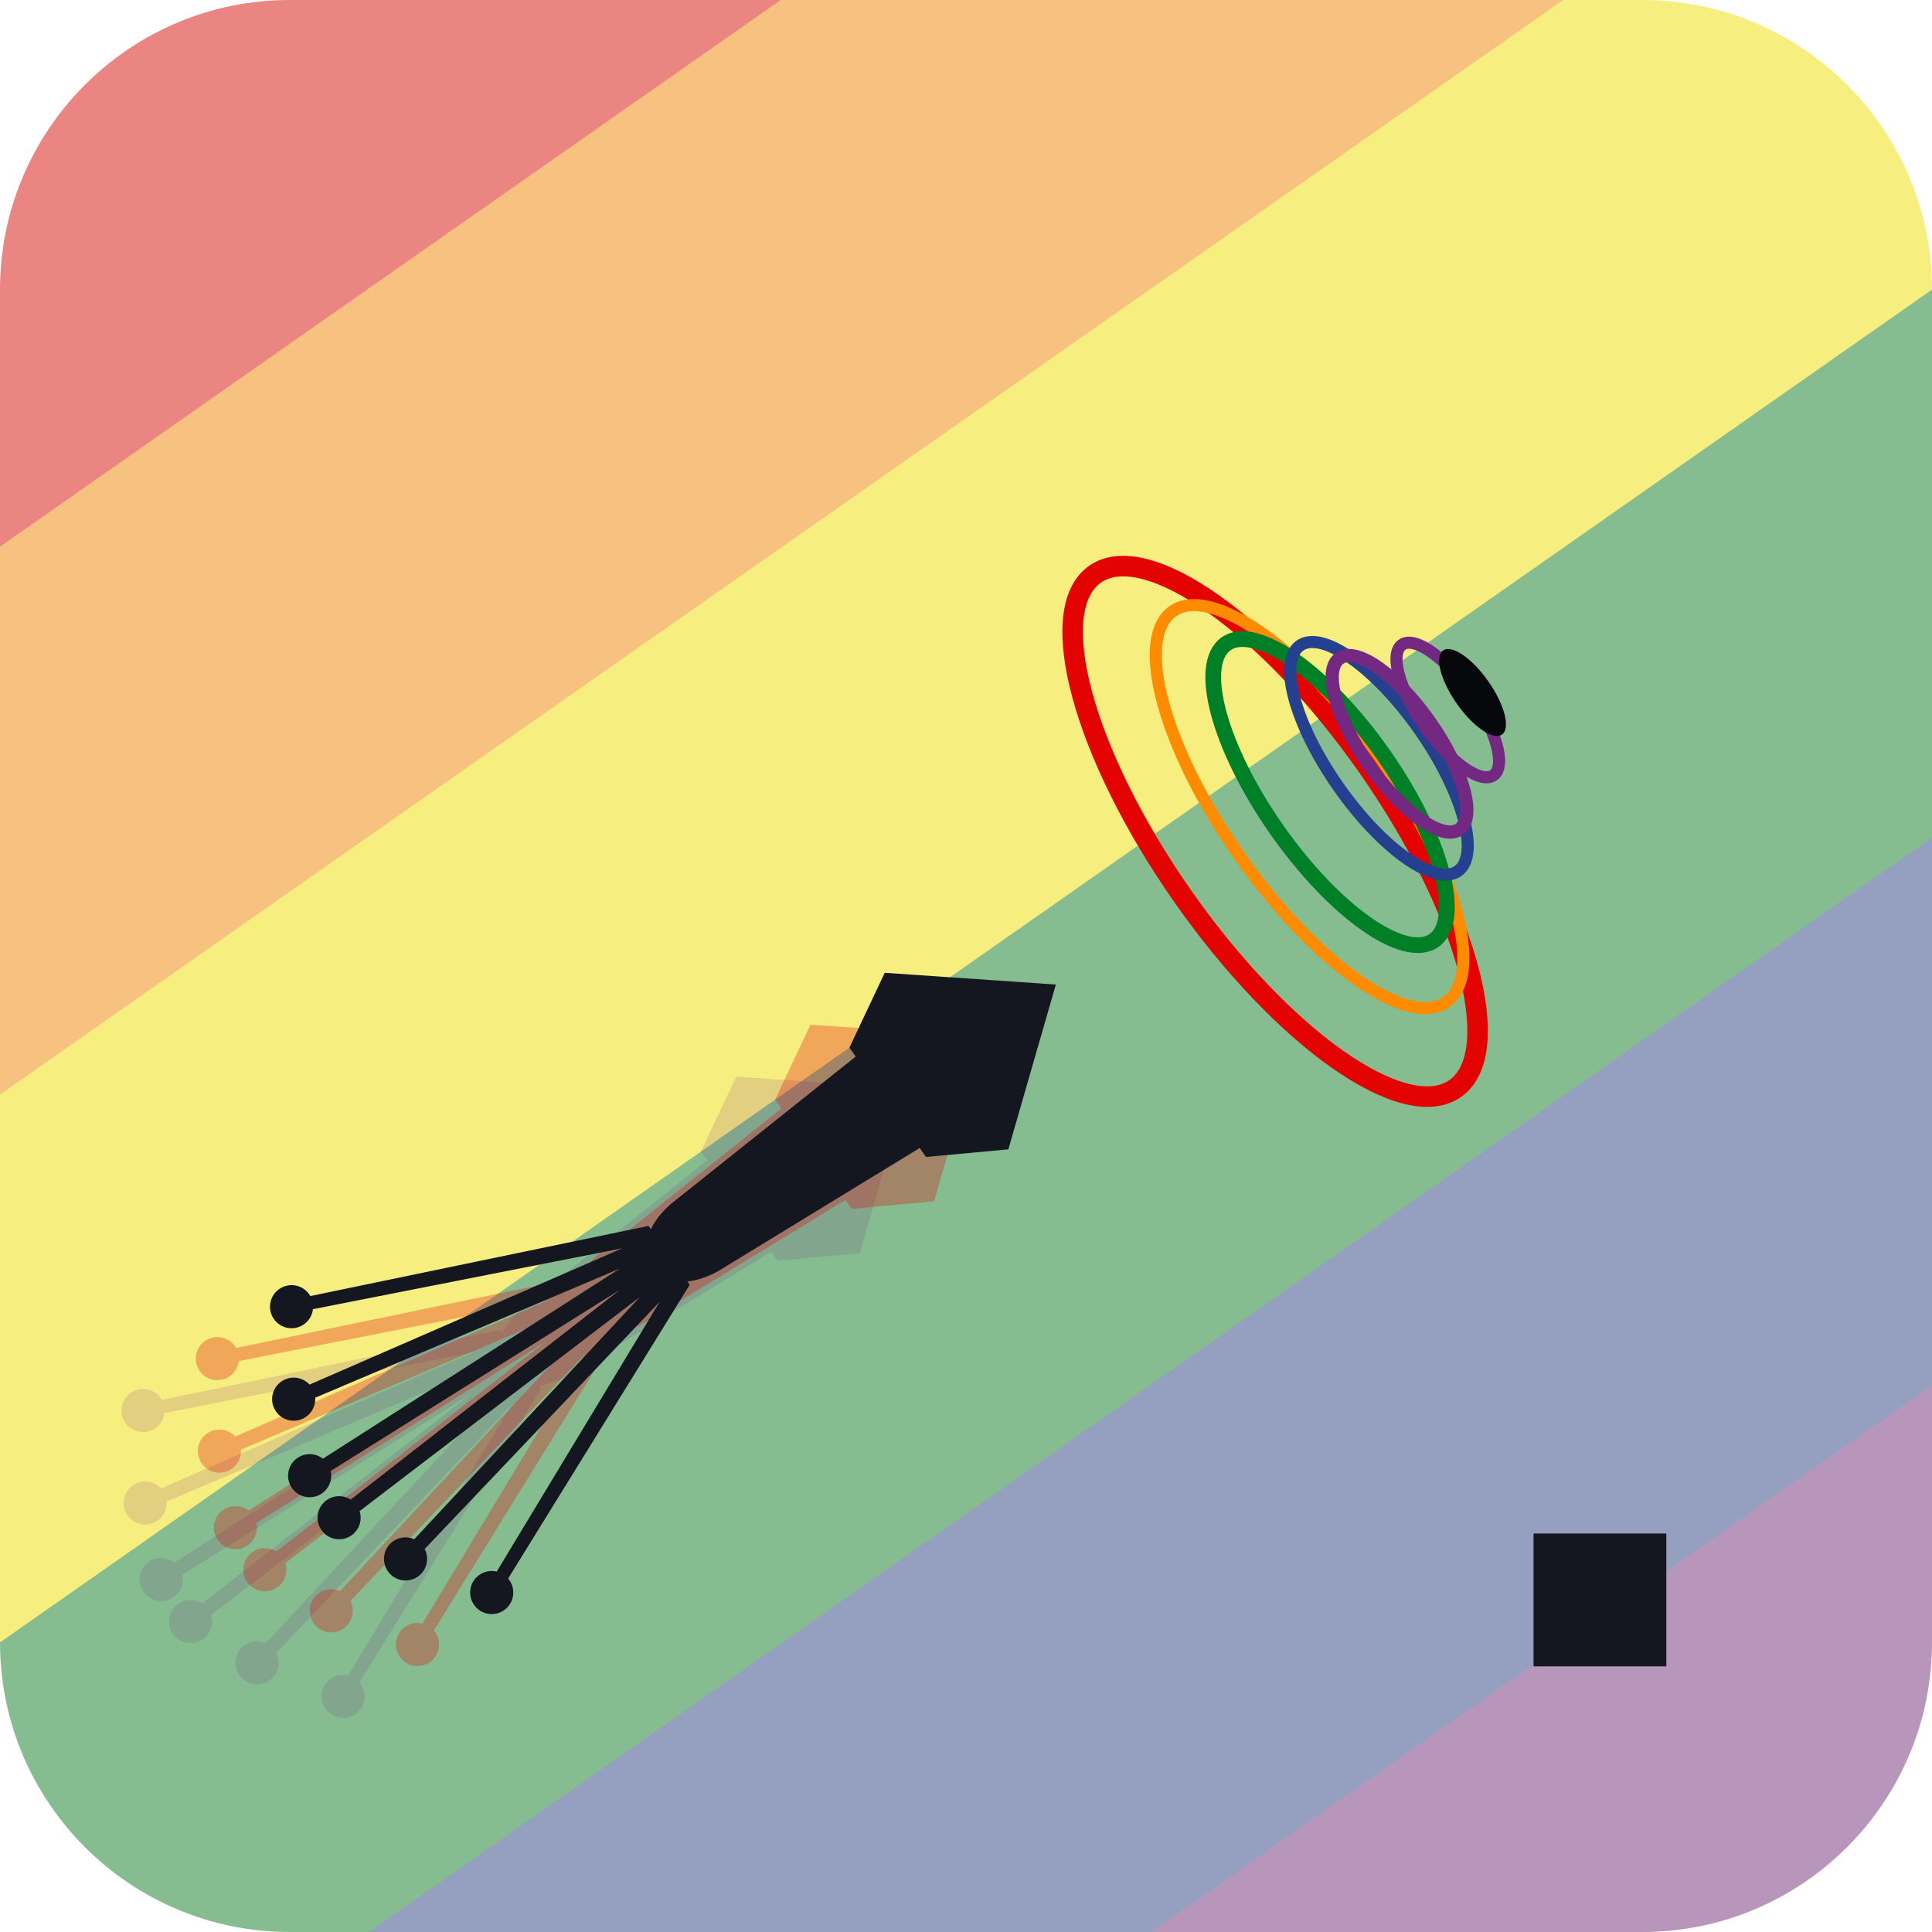
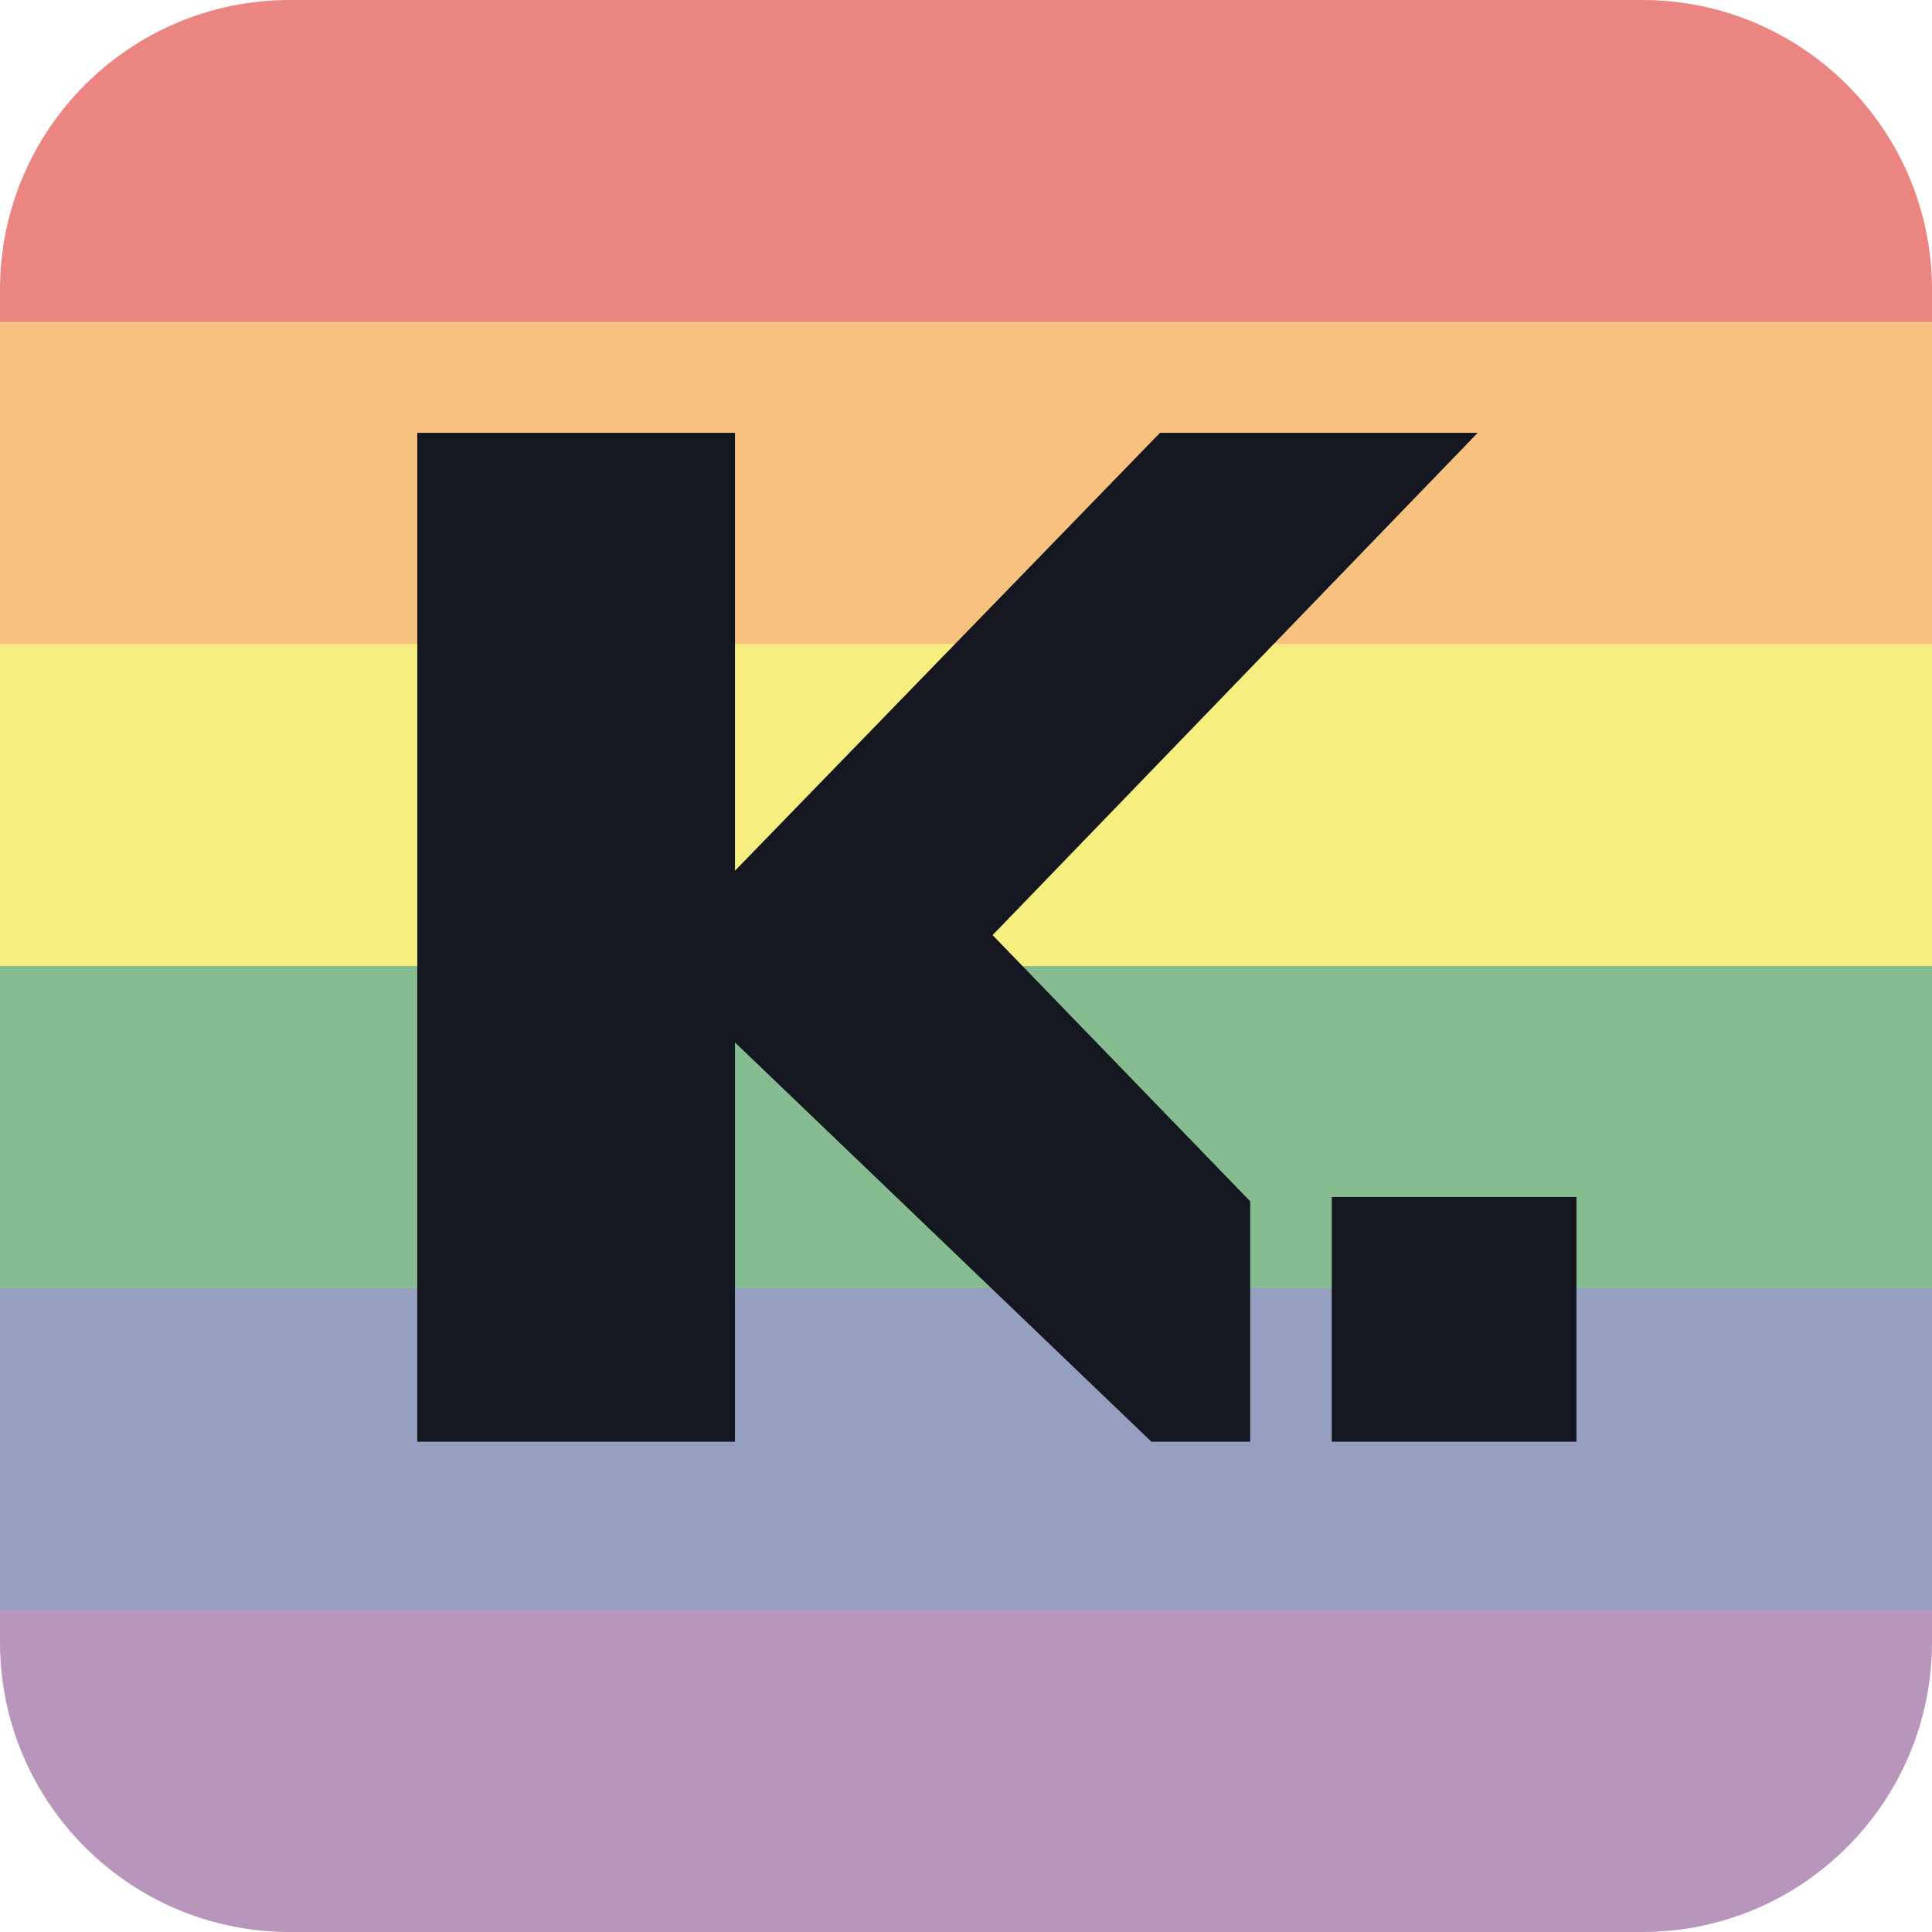
- <svg xmlns="http://www.w3.org/2000/svg" viewBox="0 0 320 320" width="320" height="320" role="img" aria-label="KAIWA">
+ <svg xmlns="http://www.w3.org/2000/svg" viewBox="0 0 320 320" role="img" aria-label="KAIWA">
  <defs>
-     <clipPath id="taste">
+     <clipPath id="k-spectrum">
      <rect width="320" height="320" rx="48" />
    </clipPath>
  </defs>
-   <g clip-path="url(#taste)">
-     <g transform="rotate(-35 160 160)">
-       <rect x="-200" y="-63.00" width="720" height="74.93" fill="#EB8582" />
-       <rect x="-200" y="11.33" width="720" height="74.93" fill="#F7C280" />
-       <rect x="-200" y="85.67" width="720" height="74.93" fill="#F7EE80" />
-       <rect x="-200" y="160.00" width="720" height="74.93" fill="#85BD91" />
-       <rect x="-200" y="234.33" width="720" height="74.93" fill="#95A0C0" />
-       <rect x="-200" y="308.67" width="720" height="74.93" fill="#B896BB" />
-     </g>
+   <g clip-path="url(#k-spectrum)">
+     <rect y="0.000" width="320" height="53.833" fill="#EB8582" />
+     <rect y="53.333" width="320" height="53.833" fill="#F7C280" />
+     <rect y="106.667" width="320" height="53.833" fill="#F7EE80" />
+     <rect y="160.000" width="320" height="53.833" fill="#85BD91" />
+     <rect y="213.333" width="320" height="53.833" fill="#95A0C0" />
+     <rect y="266.667" width="320" height="53.833" fill="#B896BB" />
  </g>
-   <ellipse cx="211.2" cy="137.7" rx="18.7" ry="52.0" transform="rotate(-35 211.2 137.7)" fill="none" stroke="#E40303" stroke-width="3.4" opacity="1" />
-   <ellipse cx="216.9" cy="133.6" rx="14.2" ry="39.5" transform="rotate(-35 216.9 133.6)" fill="none" stroke="#FF8C00" stroke-width="2.0" opacity="1" />
-   <ellipse cx="220.3" cy="131.2" rx="10.8" ry="30.0" transform="rotate(-35 220.3 131.2)" fill="none" stroke="#008026" stroke-width="2.6" opacity="1" />
-   <ellipse cx="228.4" cy="125.6" rx="8.2" ry="22.8" transform="rotate(-35 228.4 125.6)" fill="none" stroke="#24408E" stroke-width="2.0" opacity="1" />
-   <ellipse cx="231.8" cy="123.2" rx="6.2" ry="17.3" transform="rotate(-35 231.8 123.2)" fill="none" stroke="#732982" stroke-width="2.2" opacity="1" />
-   <ellipse cx="239.8" cy="117.6" rx="4.7" ry="13.2" transform="rotate(-35 239.8 117.6)" fill="none" stroke="#732982" stroke-width="2.0" opacity="1" />
-   <ellipse cx="243.9" cy="114.7" rx="3.2" ry="8.5" transform="rotate(-35 243.9 114.7)" fill="#07080C" />
-   <g transform="translate(5.4 137.2) scale(1.7) rotate(-35 50 50)">
-     <path fill="#732982" fill-opacity="0.16" d="M93 50L80 39.5L73 43.5L73 56.5L80 60.5ZM74 44.5L50 46C46.5 46.4 45 48.2 45 50C45 51.8 46.5 53.6 50 54L74 55.5ZM47 46.5L14 32.3L14 33.7L47 48.3ZM11.9 33a2.1 2.1 0 1 0 4.2 0a2.1 2.1 0 1 0 -4.2 0ZM47 47.5L9 39.8L9 41.2L47 49.3ZM6.9 40.5a2.1 2.1 0 1 0 4.2 0a2.1 2.1 0 1 0 -4.2 0ZM47 48.5L6 46.8L6 48.2L47 50.3ZM3.9 47.5a2.1 2.1 0 1 0 4.2 0a2.1 2.1 0 1 0 -4.2 0ZM47 49.7L6 51.8L6 53.2L47 51.5ZM3.9 52.5a2.1 2.1 0 1 0 4.2 0a2.1 2.1 0 1 0 -4.2 0ZM47 50.7L9 58.8L9 60.2L47 52.5ZM6.9 59.5a2.1 2.1 0 1 0 4.2 0a2.1 2.1 0 1 0 -4.2 0ZM47 51.7L14 66.3L14 67.7L47 53.5ZM11.9 67a2.1 2.1 0 1 0 4.2 0a2.1 2.1 0 1 0 -4.2 0Z" />
+   <g transform="translate(-126.44 -52.76) scale(0.71111)">
+     <path fill="#14171F" d="M275 175H349V277L448 175H522L409 292L469 354V410H446L349 317V410H275Z" />
+     <rect fill="#14171F" x="488" y="353" width="57" height="57" />
  </g>
-   <g transform="translate(17.7 128.6) scale(1.7) rotate(-35 50 50)">
-     <path fill="#E40303" fill-opacity="0.30" d="M93 50L80 39.5L73 43.5L73 56.5L80 60.5ZM74 44.5L50 46C46.5 46.4 45 48.2 45 50C45 51.8 46.5 53.6 50 54L74 55.5ZM47 46.5L14 32.3L14 33.7L47 48.3ZM11.9 33a2.1 2.1 0 1 0 4.2 0a2.1 2.1 0 1 0 -4.2 0ZM47 47.5L9 39.8L9 41.2L47 49.3ZM6.9 40.5a2.1 2.1 0 1 0 4.2 0a2.1 2.1 0 1 0 -4.2 0ZM47 48.5L6 46.8L6 48.2L47 50.3ZM3.9 47.5a2.1 2.1 0 1 0 4.2 0a2.1 2.1 0 1 0 -4.2 0ZM47 49.7L6 51.8L6 53.2L47 51.5ZM3.9 52.5a2.1 2.1 0 1 0 4.2 0a2.1 2.1 0 1 0 -4.2 0ZM47 50.7L9 58.8L9 60.2L47 52.5ZM6.9 59.5a2.1 2.1 0 1 0 4.2 0a2.1 2.1 0 1 0 -4.2 0ZM47 51.7L14 66.3L14 67.7L47 53.5ZM11.9 67a2.1 2.1 0 1 0 4.2 0a2.1 2.1 0 1 0 -4.2 0Z" />
-   </g>
-   <g transform="translate(30.0 120.0) scale(1.7) rotate(-35 50 50)" opacity="1">
-     <path fill="#14171F" d="M93 50L80 39.5L73 43.5L73 56.5L80 60.5ZM74 44.5L50 46C46.5 46.4 45 48.2 45 50C45 51.8 46.5 53.6 50 54L74 55.5ZM47 46.5L14 32.3L14 33.7L47 48.3ZM11.9 33a2.1 2.1 0 1 0 4.2 0a2.1 2.1 0 1 0 -4.2 0ZM47 47.5L9 39.8L9 41.2L47 49.3ZM6.9 40.5a2.1 2.1 0 1 0 4.2 0a2.1 2.1 0 1 0 -4.2 0ZM47 48.5L6 46.8L6 48.2L47 50.3ZM3.9 47.5a2.1 2.1 0 1 0 4.2 0a2.1 2.1 0 1 0 -4.2 0ZM47 49.7L6 51.8L6 53.2L47 51.5ZM3.9 52.5a2.1 2.1 0 1 0 4.2 0a2.1 2.1 0 1 0 -4.2 0ZM47 50.7L9 58.8L9 60.2L47 52.5ZM6.9 59.5a2.1 2.1 0 1 0 4.2 0a2.1 2.1 0 1 0 -4.2 0ZM47 51.7L14 66.3L14 67.7L47 53.5ZM11.9 67a2.1 2.1 0 1 0 4.2 0a2.1 2.1 0 1 0 -4.2 0Z" />
-     <circle cx="66" cy="47.6" r="1.6" fill="#14171F" />
-   </g>
-   <rect x="254" y="254" width="22" height="22" fill="#14171F" />
</svg>
